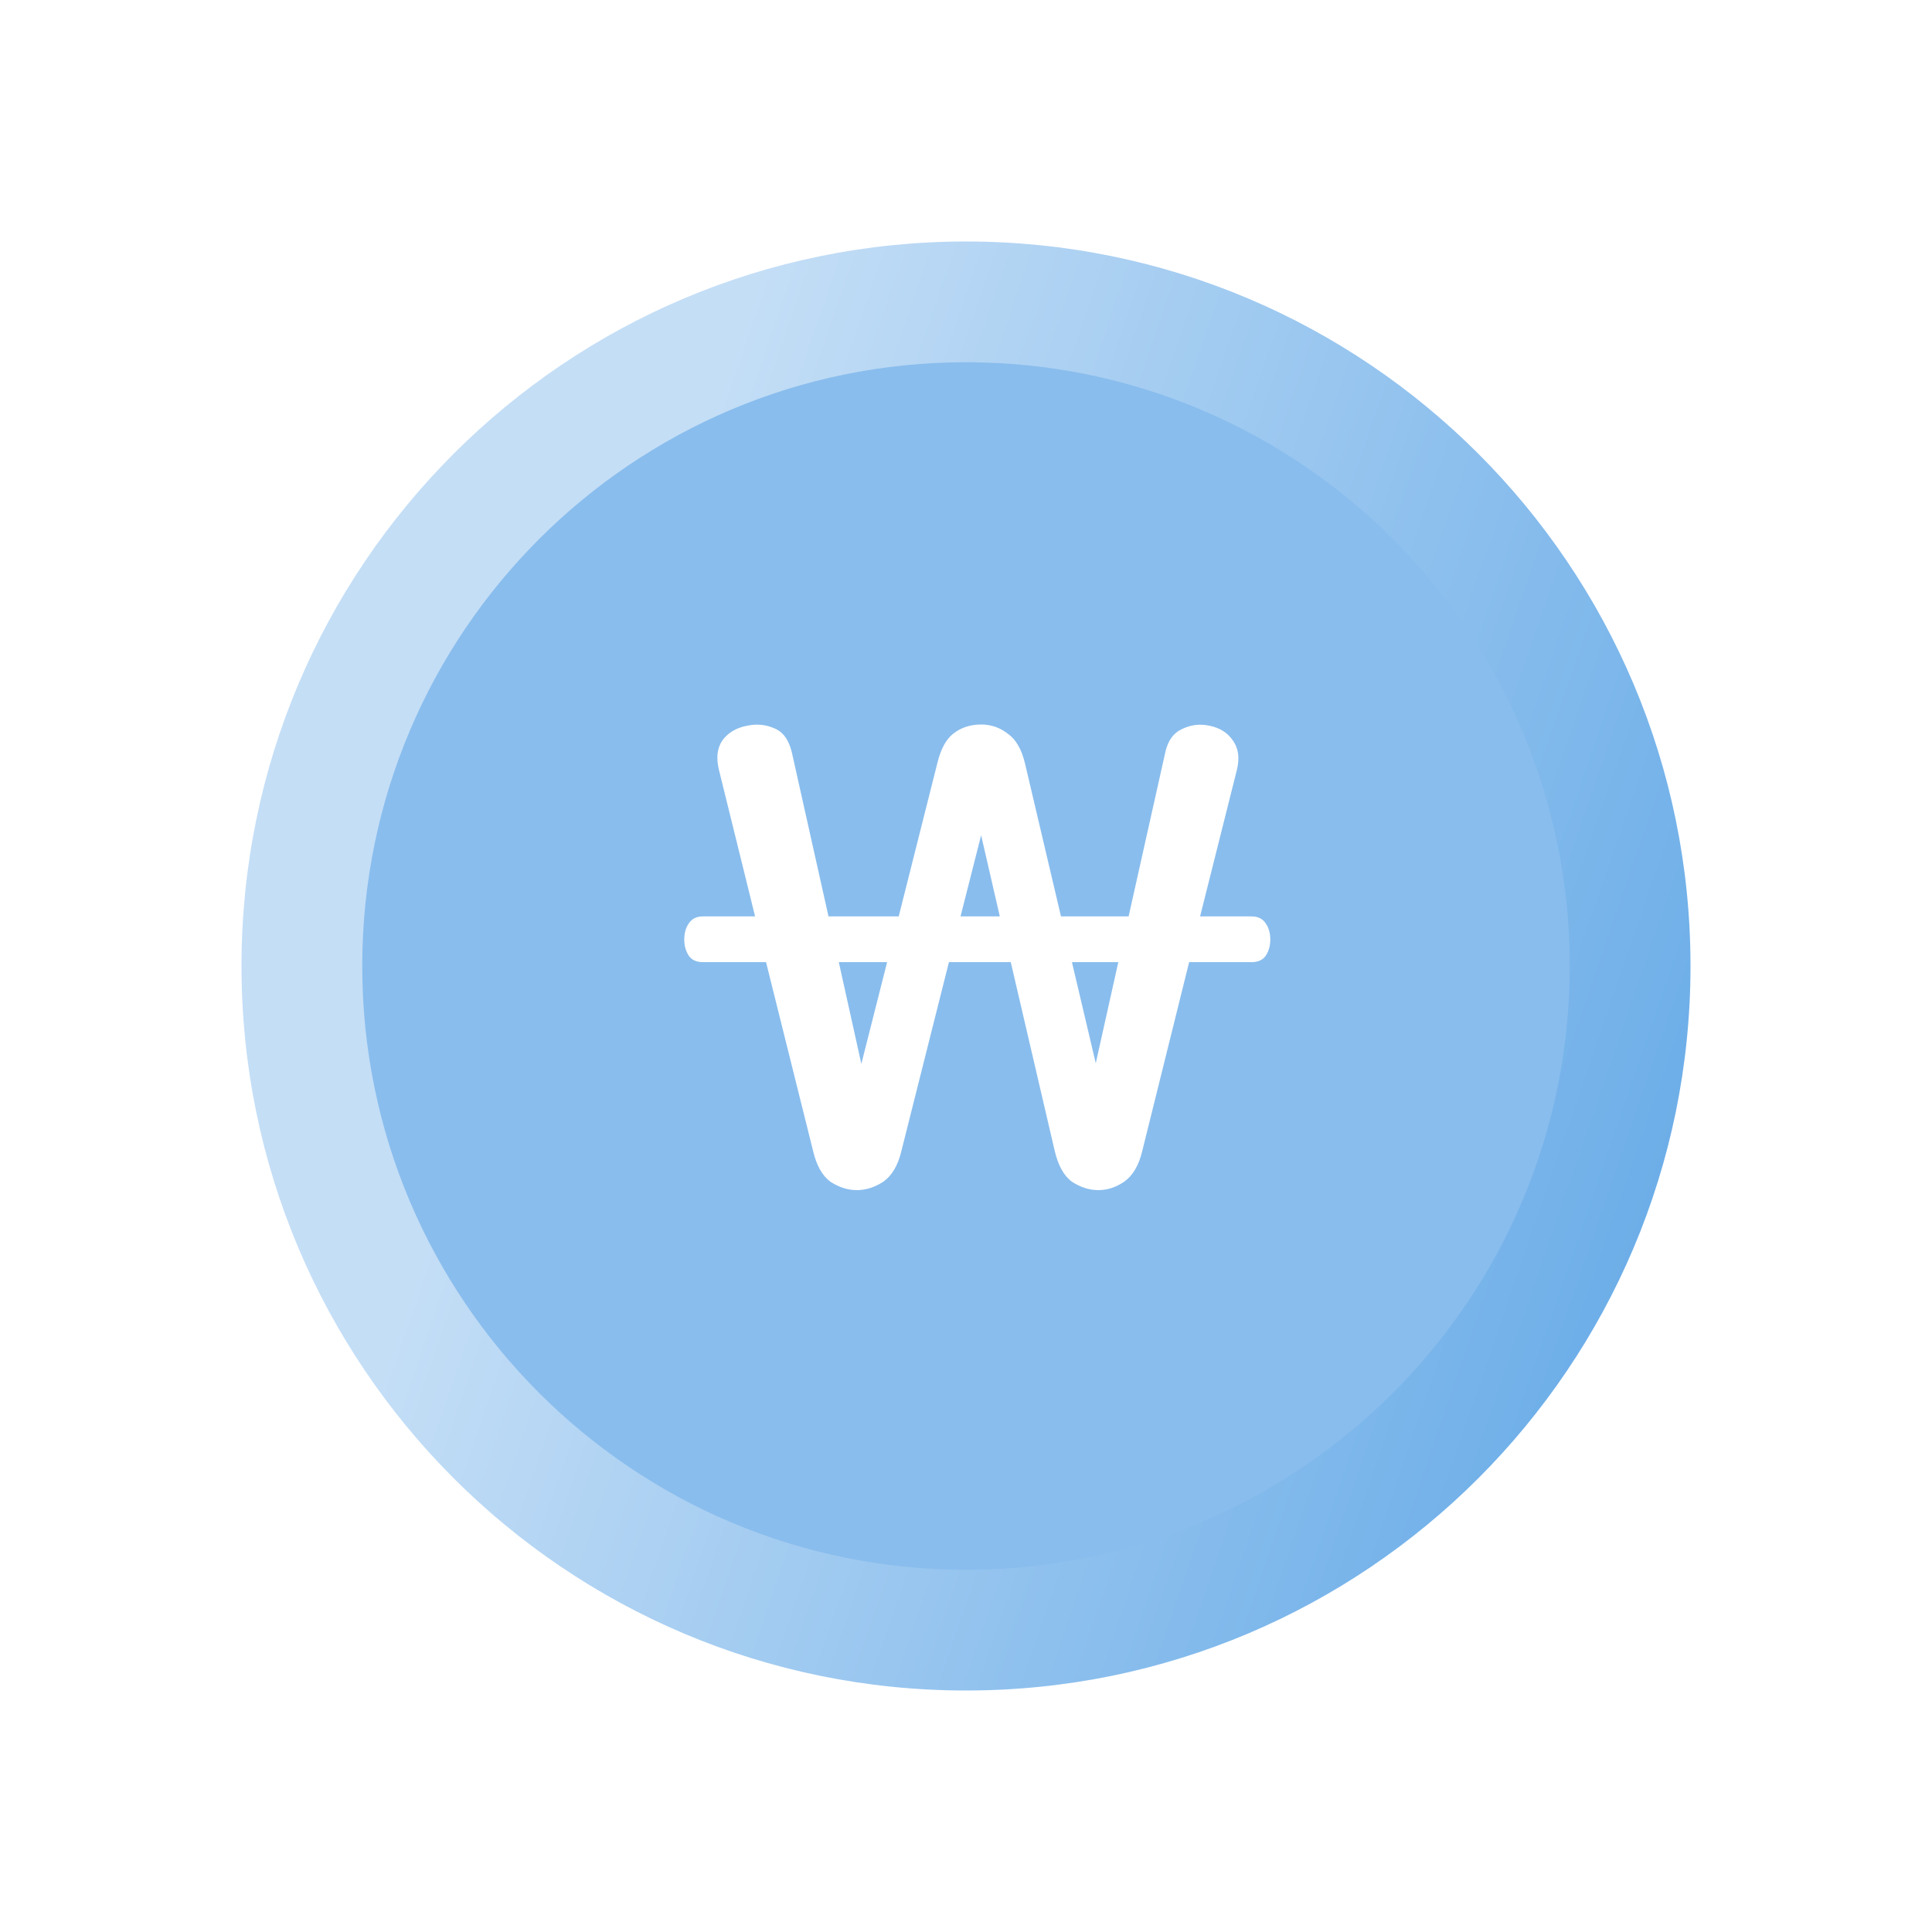
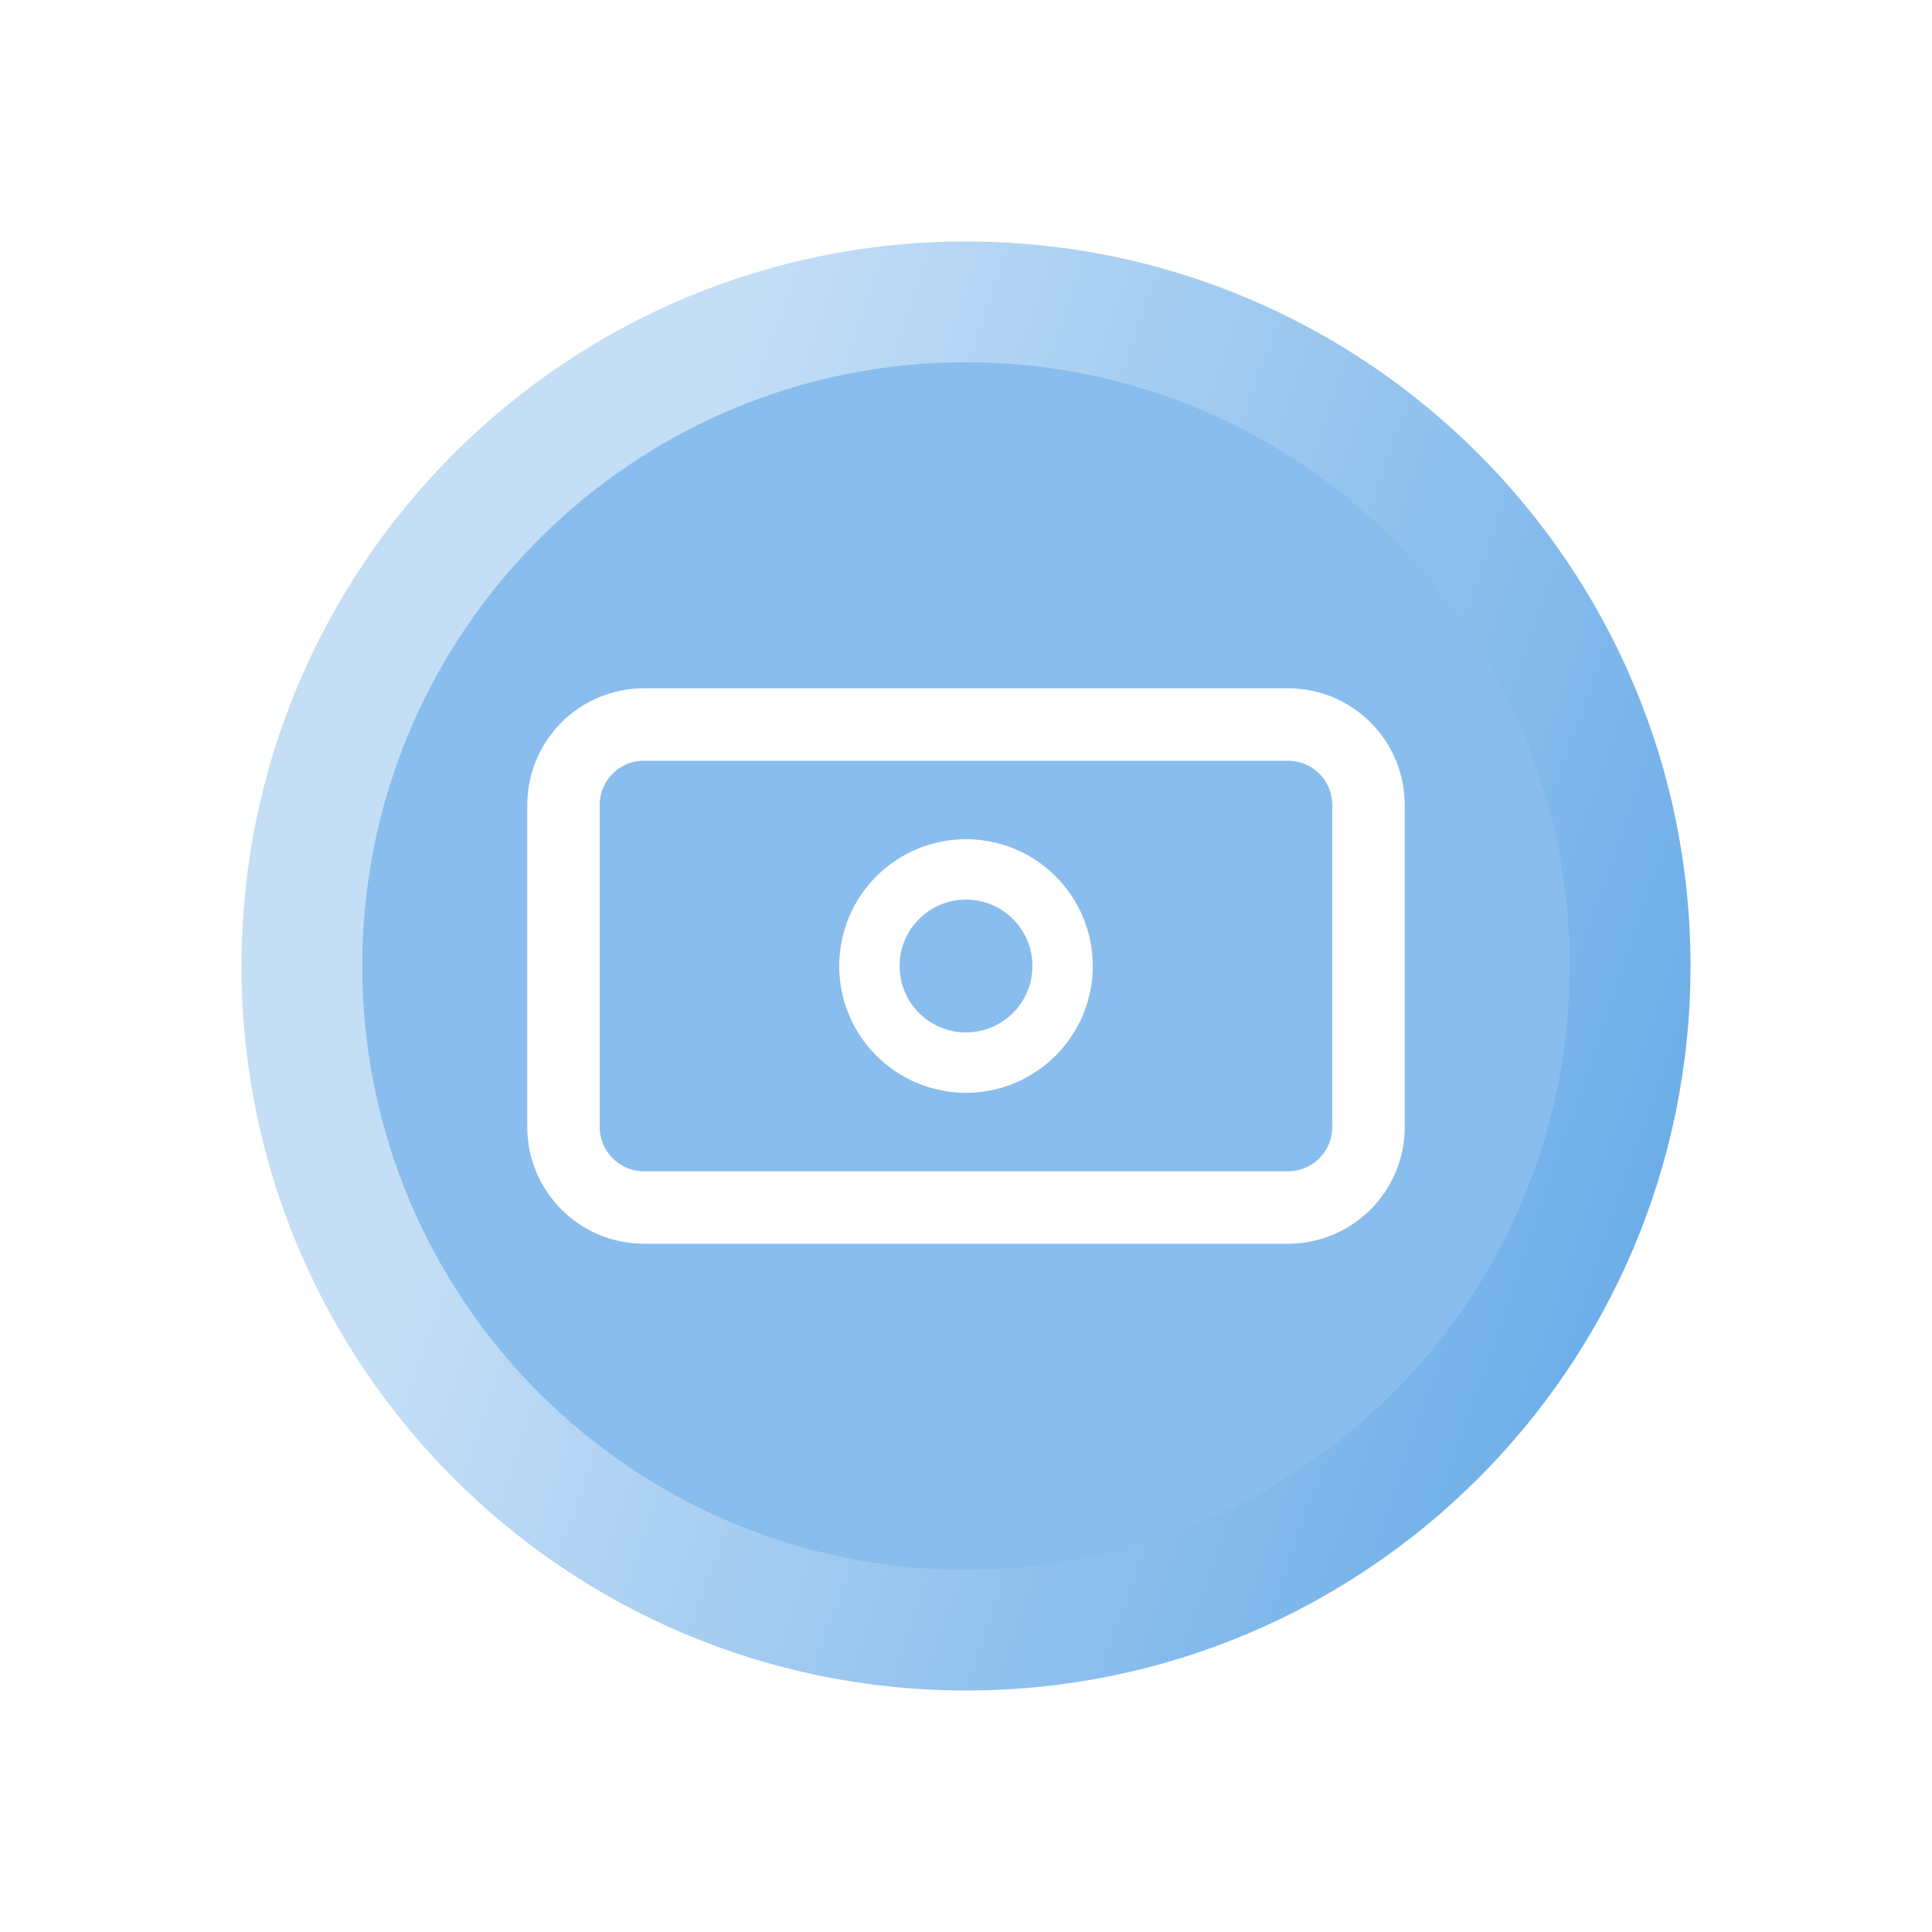
<svg xmlns="http://www.w3.org/2000/svg" width="48" height="48" viewBox="0 0 48 48" fill="none">
  <rect width="48" height="48" fill="#222222" />
  <g id="260628">
    <path d="M-3354.67 -6906C-3354.67 -6907.1 -3353.77 -6908 -3352.67 -6908H2803.33C2804.44 -6908 2805.33 -6907.1 2805.33 -6906V1808C2805.33 1809.1 2804.44 1810 2803.33 1810H-3352.67C-3353.77 1810 -3354.67 1809.1 -3354.67 1808V-6906Z" fill="#555555" />
    <path d="M-3352.67 -6908V-6907H2803.33V-6908V-6909H-3352.67V-6908ZM2805.33 -6906H2804.33V1808H2805.33H2806.33V-6906H2805.33ZM2803.33 1810V1809H-3352.67V1810V1811H2803.33V1810ZM-3354.67 1808H-3353.67V-6906H-3354.67H-3355.67V1808H-3354.67ZM-3352.67 1810V1809C-3353.22 1809 -3353.67 1808.55 -3353.67 1808H-3354.67H-3355.67C-3355.67 1809.66 -3354.32 1811 -3352.67 1811V1810ZM2805.33 1808H2804.33C2804.33 1808.55 2803.89 1809 2803.33 1809V1810V1811C2804.99 1811 2806.33 1809.66 2806.33 1808H2805.33ZM2803.33 -6908V-6907C2803.89 -6907 2804.33 -6906.55 2804.33 -6906H2805.33H2806.33C2806.33 -6907.66 2804.99 -6909 2803.33 -6909V-6908ZM-3352.67 -6908V-6909C-3354.32 -6909 -3355.67 -6907.66 -3355.67 -6906H-3354.67H-3353.67C-3353.67 -6906.55 -3353.22 -6907 -3352.67 -6907V-6908Z" fill="white" fill-opacity="0.1" />
    <g id="PC(MOëì¼)">
      <rect width="1920" height="8558" transform="translate(-1154.67 -6828)" fill="white" />
      <g id="con">
        <rect width="1920" height="1936" transform="translate(-1154.67 -592)" fill="white" />
        <g id="icons">
          <g id="con_2">
            <rect x="-76.834" y="-19.5" width="201.667" height="113" rx="15.5" stroke="#DADADA" />
            <g id="series/02/cash">
              <circle id="Ellipse 104" cx="24" cy="24" r="18" fill="url(#paint0_linear_24_3075)" />
              <circle id="Ellipse 103" cx="24" cy="24" r="15" fill="#89BDED" />
-               <path id="â©" d="M24.376 18C24.621 18 24.84 18.075 25.032 18.224C25.235 18.363 25.379 18.608 25.464 18.96L26.36 22.768H28.04L28.952 18.688C29.016 18.4 29.155 18.208 29.368 18.112C29.592 18.005 29.821 17.979 30.056 18.032C30.312 18.085 30.504 18.208 30.632 18.4C30.771 18.592 30.803 18.837 30.728 19.136L29.816 22.768H31.096C31.256 22.768 31.373 22.827 31.448 22.944C31.523 23.051 31.56 23.184 31.56 23.344C31.56 23.493 31.523 23.627 31.448 23.744C31.373 23.851 31.256 23.904 31.096 23.904H29.544L28.376 28.608C28.291 28.96 28.141 29.211 27.928 29.36C27.725 29.499 27.512 29.568 27.288 29.568C27.064 29.568 26.845 29.499 26.632 29.36C26.429 29.211 26.285 28.949 26.2 28.576L25.112 23.904H23.576L22.392 28.608C22.307 28.96 22.157 29.211 21.944 29.36C21.731 29.499 21.512 29.568 21.288 29.568C21.064 29.568 20.845 29.499 20.632 29.36C20.429 29.211 20.285 28.955 20.2 28.592L19.032 23.904H17.464C17.304 23.904 17.187 23.851 17.112 23.744C17.037 23.627 17 23.493 17 23.344C17 23.184 17.037 23.051 17.112 22.944C17.187 22.827 17.304 22.768 17.464 22.768H18.76L17.864 19.136C17.789 18.837 17.816 18.592 17.944 18.4C18.083 18.208 18.285 18.085 18.552 18.032C18.797 17.979 19.027 18 19.24 18.096C19.453 18.181 19.597 18.379 19.672 18.688L20.584 22.768H22.328L23.288 18.96C23.373 18.608 23.507 18.363 23.688 18.224C23.88 18.075 24.109 18 24.376 18ZM21.4 26.432L22.04 23.904H20.84L21.4 26.432ZM27.224 26.416L27.784 23.904H26.632L27.224 26.416ZM23.864 22.768H24.84L24.376 20.752L23.864 22.768Z" fill="white" />
+               <rect x="14" y="18" width="20" height="12" rx="2" fill="none" stroke="white" stroke-width="1.8" />
+               <circle cx="24" cy="24" r="2.4" fill="none" stroke="white" stroke-width="1.5" />
            </g>
          </g>
        </g>
      </g>
    </g>
  </g>
  <defs>
    <linearGradient id="paint0_linear_24_3075" x1="16.385" y1="13.875" x2="44.007" y2="23.374" gradientUnits="userSpaceOnUse">
      <stop stop-color="#C4DEF6" />
      <stop offset="1" stop-color="#6BADE8" />
    </linearGradient>
  </defs>
</svg>
